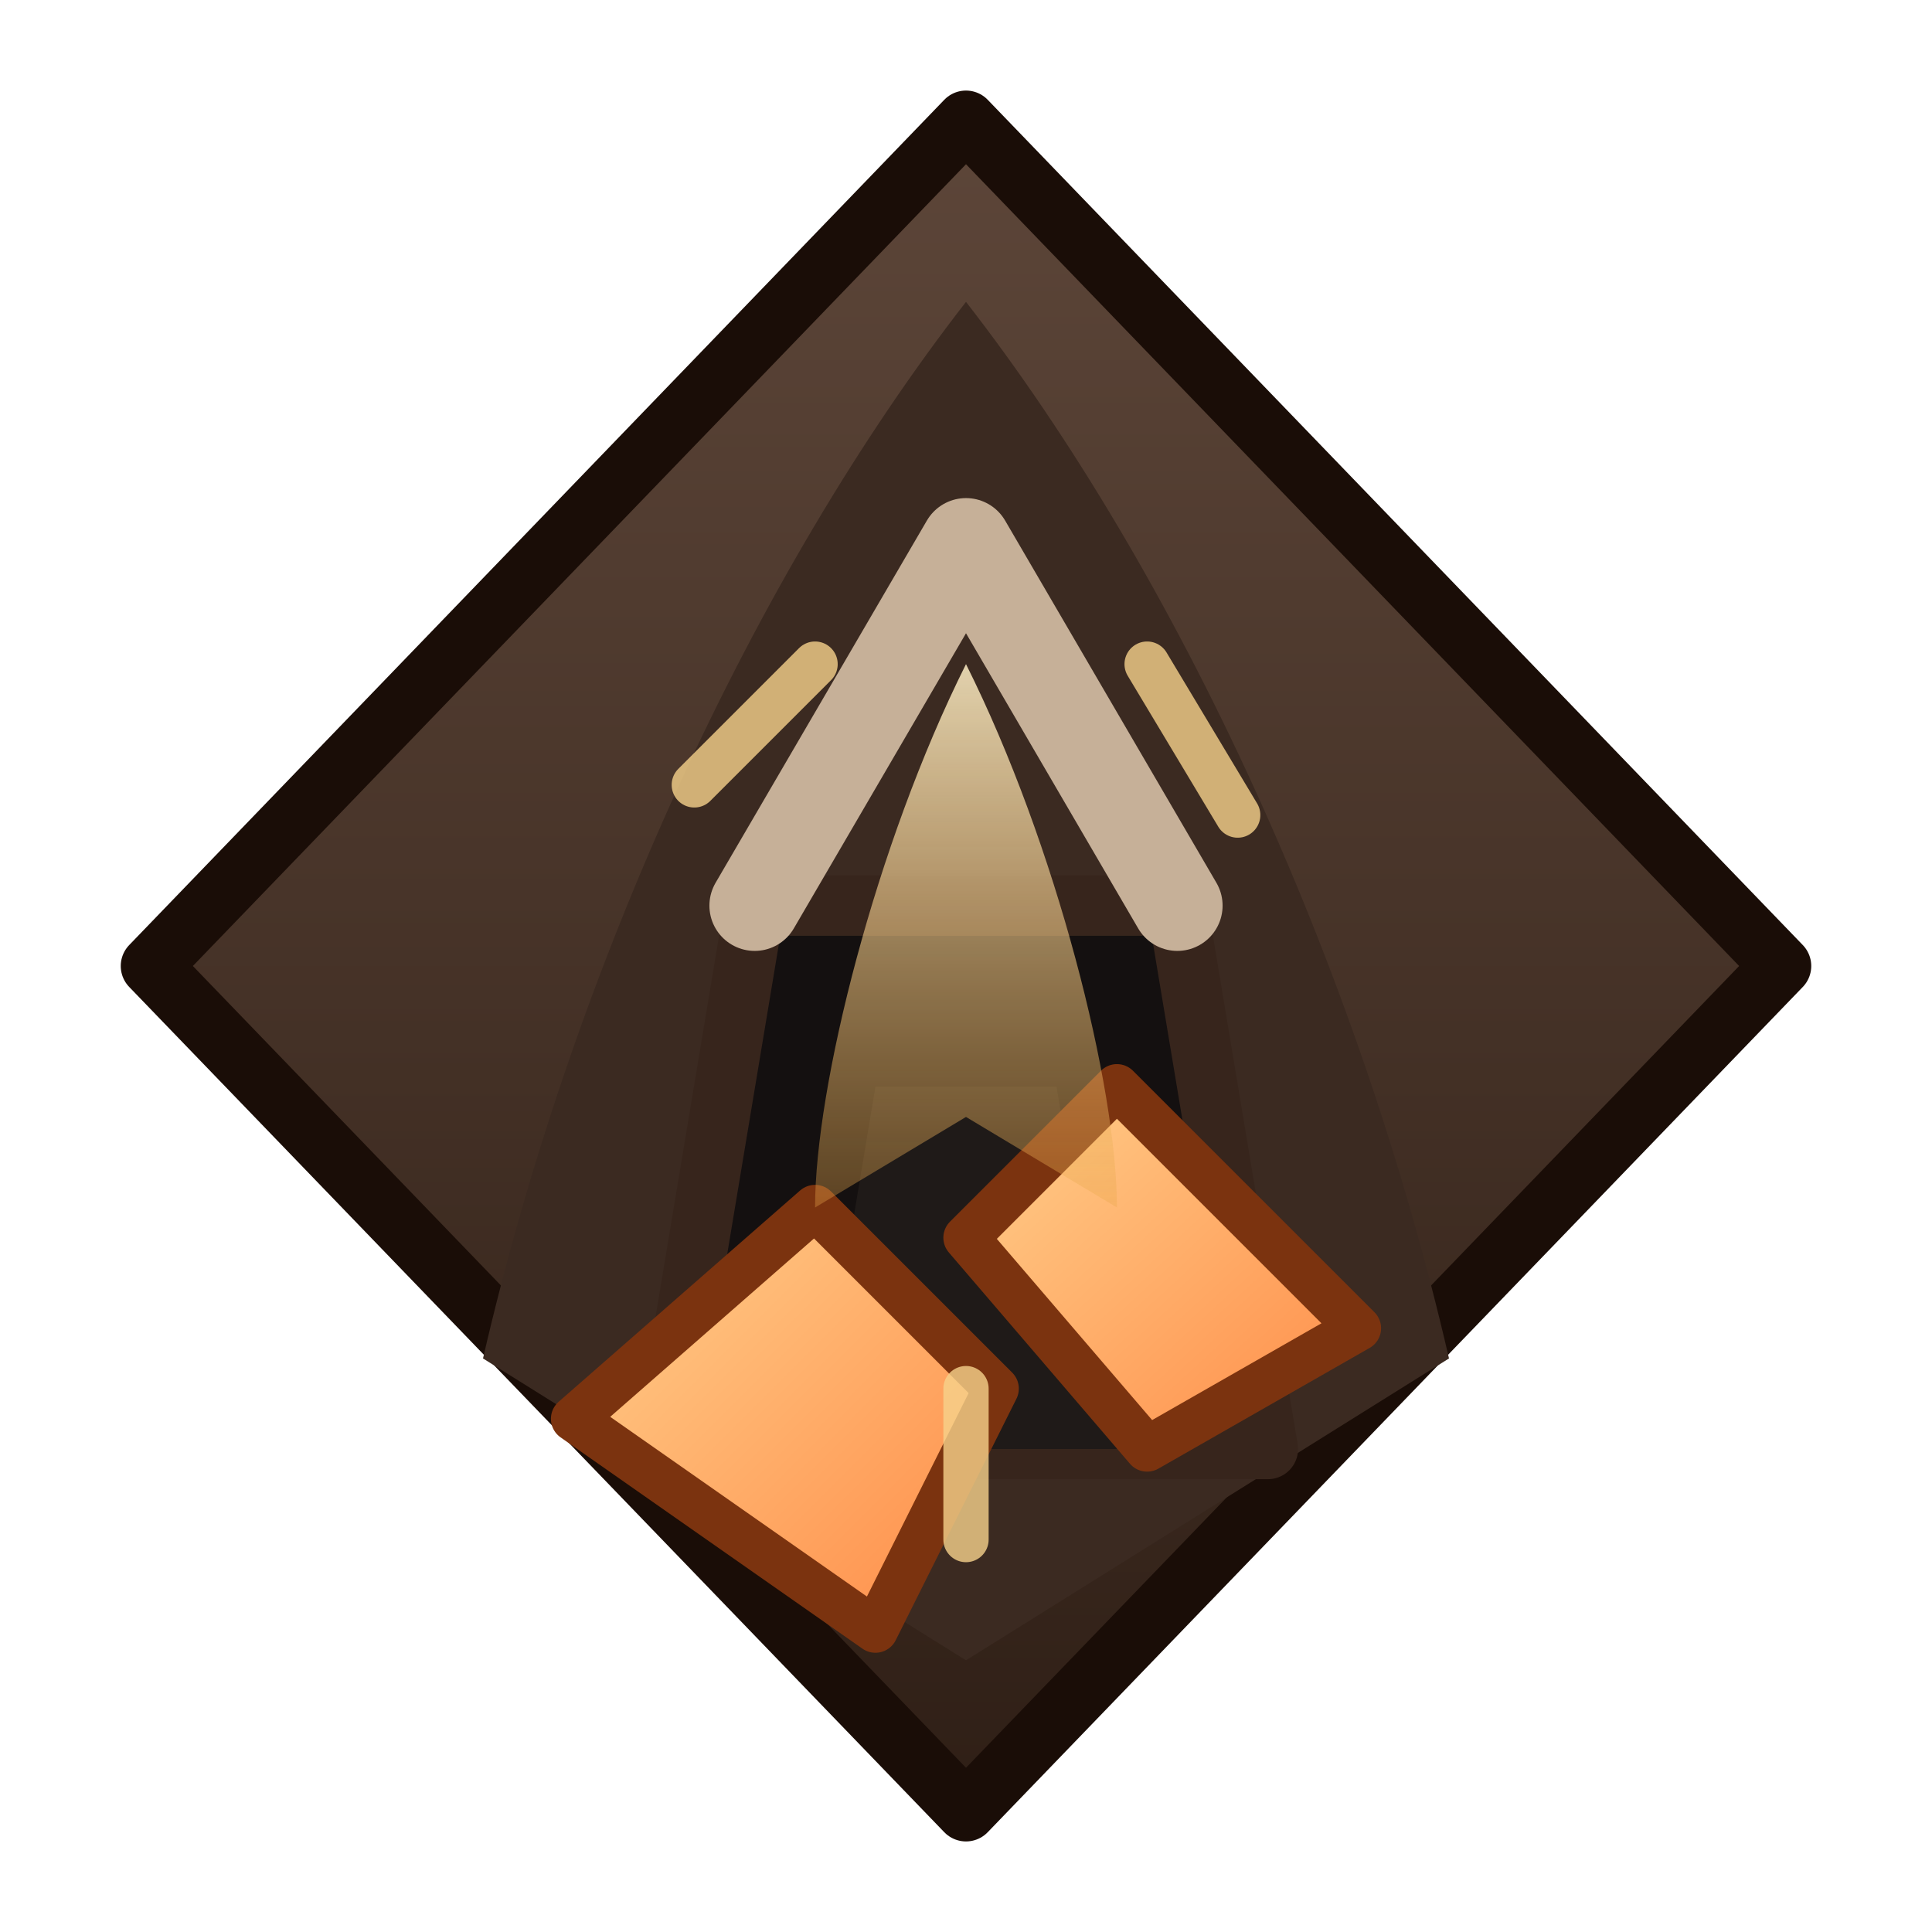
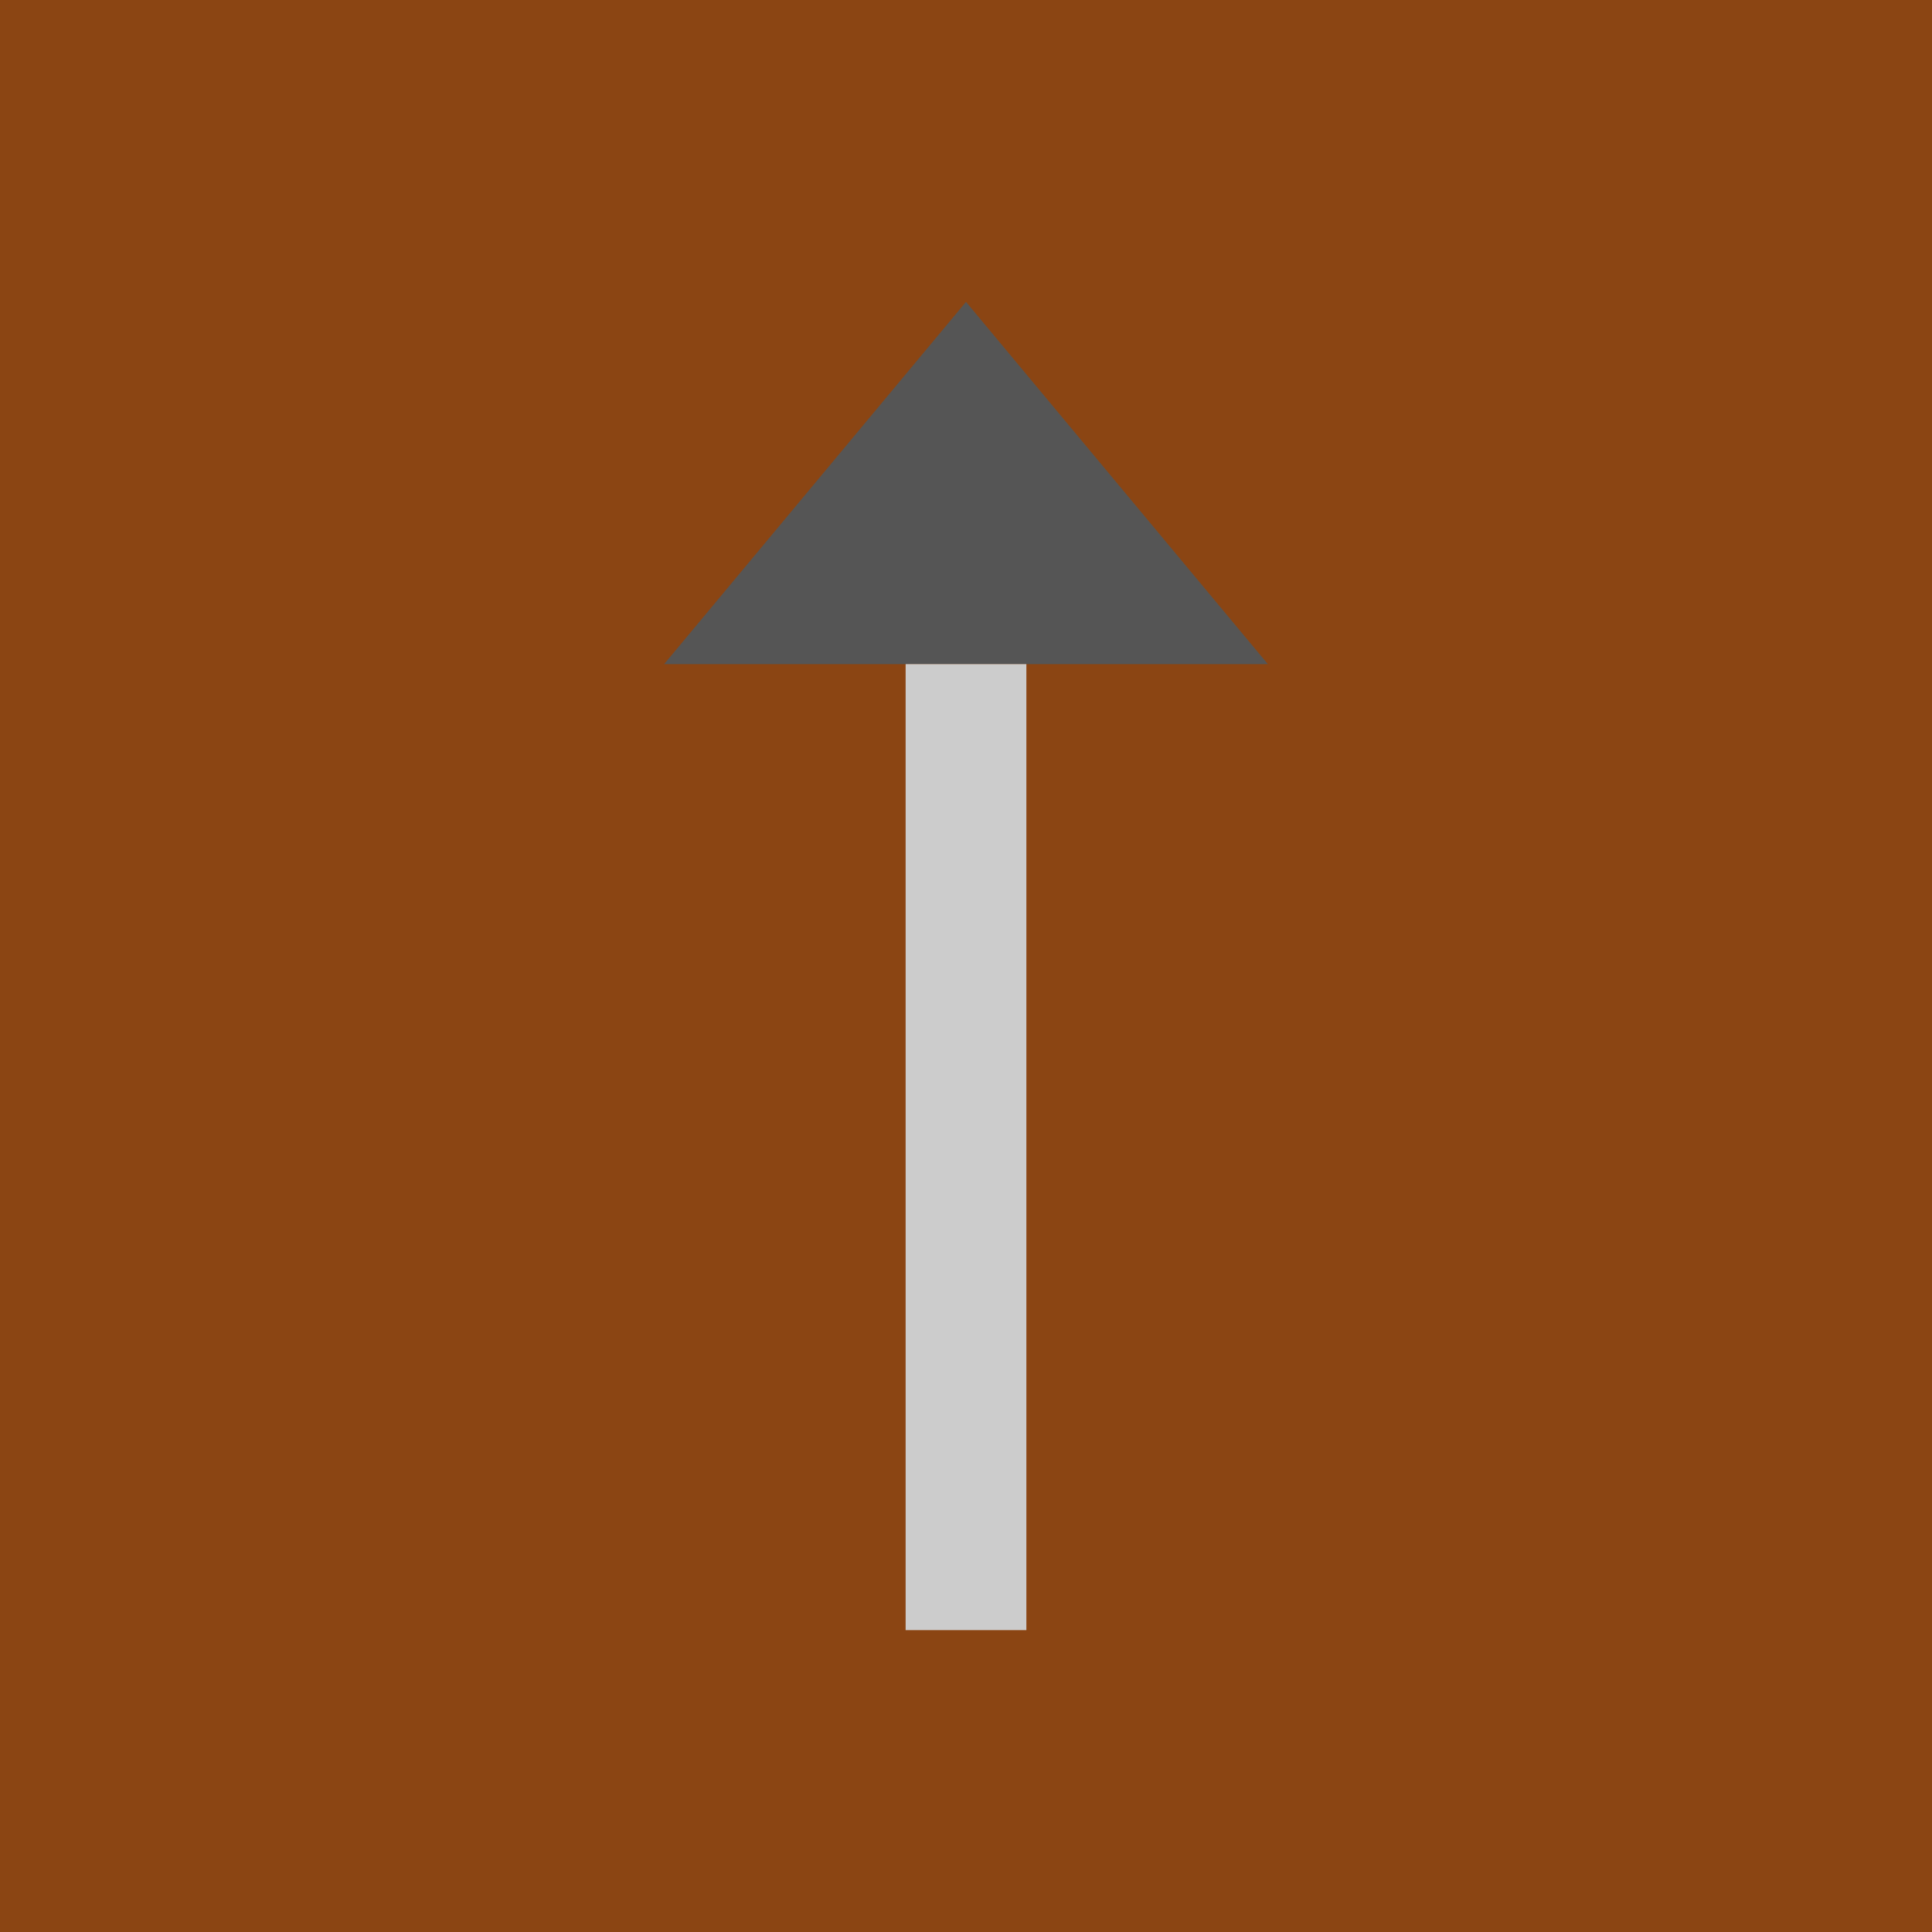
- <svg xmlns="http://www.w3.org/2000/svg" viewBox="0 0 128 128">
-   <defs>
-     <linearGradient id="mine-base" x1="0" y1="0" x2="0" y2="1">
-       <stop offset="0" stop-color="#5d4639" />
-       <stop offset="1" stop-color="#2f1f16" />
-     </linearGradient>
-     <linearGradient id="mine-ore" x1="0" y1="0" x2="1" y2="1">
-       <stop offset="0" stop-color="#ffd18d" />
-       <stop offset="1" stop-color="#ff8b47" />
-     </linearGradient>
-     <linearGradient id="mine-light" x1="0" y1="0" x2="0" y2="1">
-       <stop offset="0" stop-color="#ffefc6" />
-       <stop offset="1" stop-color="#e9a74a" stop-opacity="0.4" />
-     </linearGradient>
-   </defs>
-   <path d="M64 8 118 64 64 120 10 64z" fill="url(#mine-base)" stroke="#1a0d07" stroke-width="4" stroke-linejoin="round" />
-   <path d="M32 90c6-26 18-52 32-70 14 18 26 44 32 70l-32 20z" fill="#3b2a21" />
-   <path d="M44 96h40l-6-36H50z" fill="#141010" stroke="#37251c" stroke-width="4" stroke-linejoin="round" />
-   <path d="M58 72h12l4 24H54z" fill="#1f1a18" />
-   <path d="M50 60l14-24 14 24" fill="none" stroke="#c6b098" stroke-width="6" stroke-linecap="round" stroke-linejoin="round" />
-   <g fill="url(#mine-ore)" stroke="#7b330f" stroke-width="3" stroke-linejoin="round">
-     <path d="M38 94 54 80l12 12-8 16z" />
-     <path d="M90 88 74 72l-10 10 12 14z" />
-   </g>
-   <path d="M64 44c-6 12-10 28-10 36l10-6 10 6c0-8-4-24-10-36z" fill="url(#mine-light)" opacity="0.85" />
-   <g stroke="#f6d28b" stroke-width="3" stroke-linecap="round" opacity="0.8">
-     <path d="M46 52l8-8" />
-     <path d="M82 54l-6-10" />
-     <path d="M64 102v-10" />
-   </g>
+ <svg xmlns="http://www.w3.org/2000/svg" viewBox="0 0 64 64">
+   <rect width="64" height="64" fill="#8b4513" />
+   <polygon points="32,10 42,22 22,22" fill="#555" />
+   <rect x="30" y="22" width="4" height="32" fill="#ccc" />
</svg>
